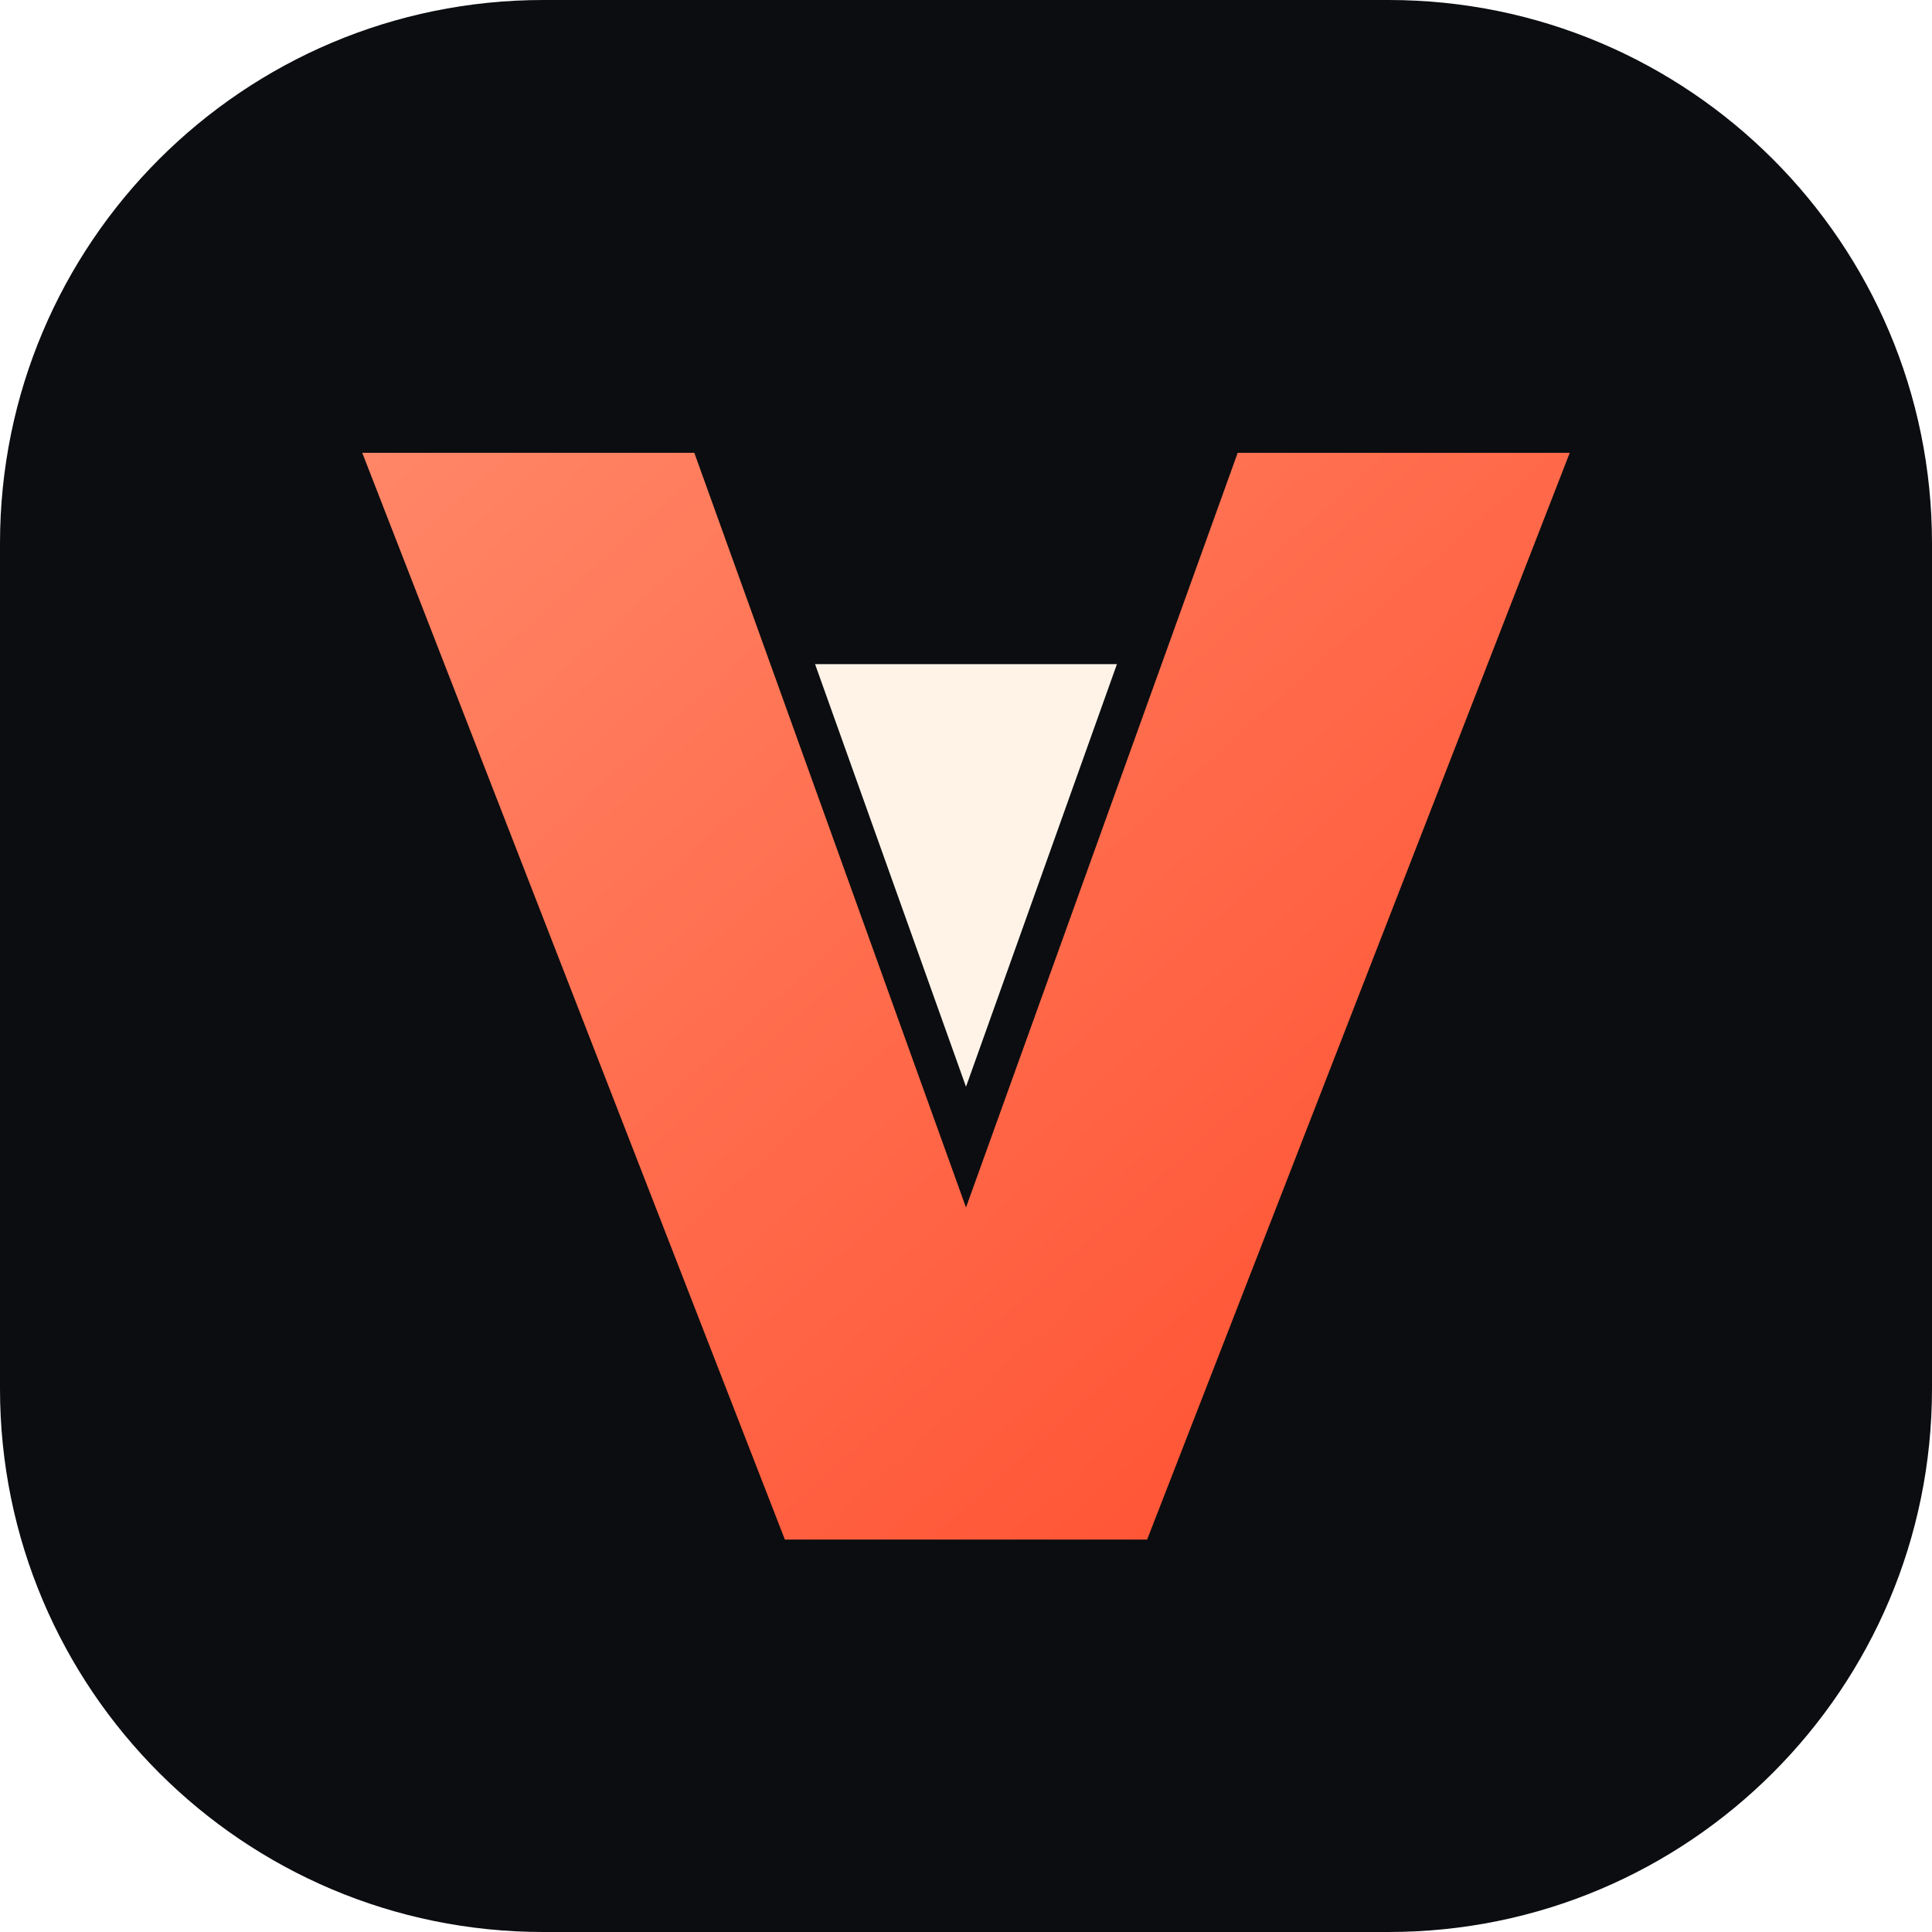
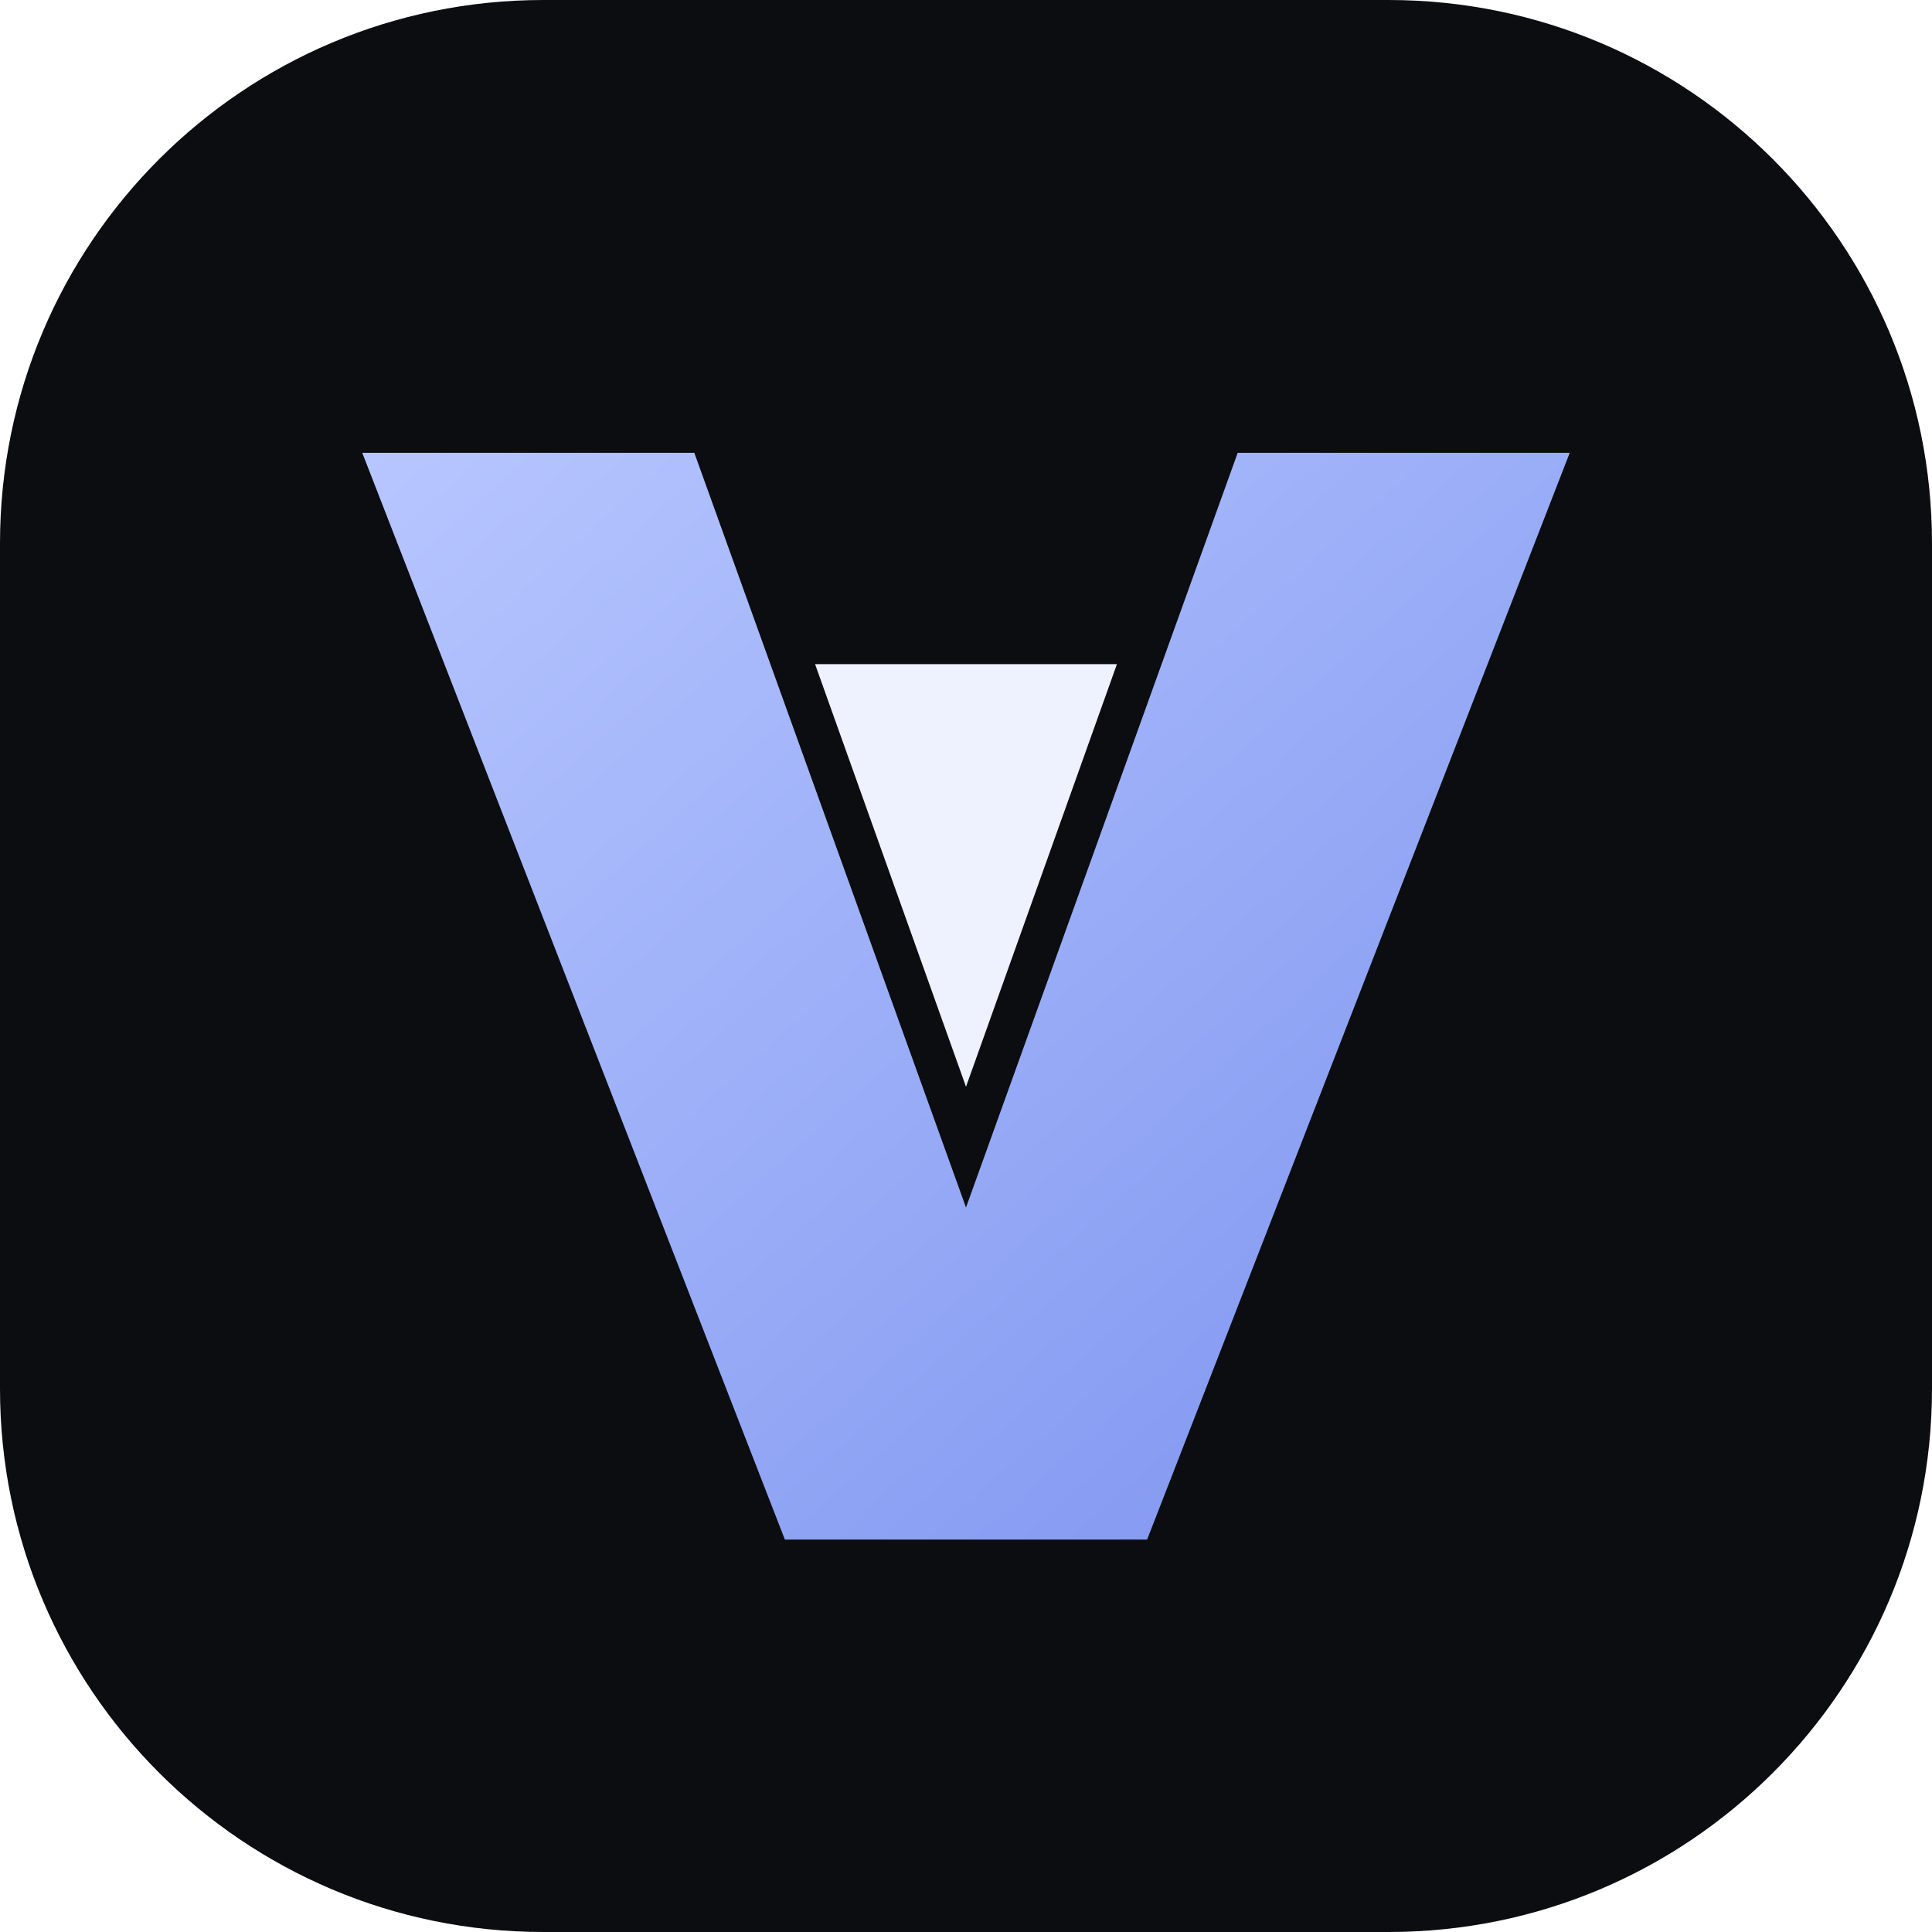
<svg xmlns="http://www.w3.org/2000/svg" viewBox="0 0 64 64">
  <defs>
    <linearGradient id="g" x2="1" y2="1">
-       <stop stop-color="#ff8667" />
-       <stop offset="1" stop-color="#ff4c2c" />
+       <stop stop-color="#b7c6ff" />
+       <stop offset="1" stop-color="#7c93ef" />
    </linearGradient>
  </defs>
  <rect width="64" height="64" rx="18" fill="#0b0d10" />
  <path d="M12 15h11l9 25 9-25h11L38 51H26z" fill="url(#g)" />
-   <path d="M27 22h10l-5 14z" fill="#fff3e8" />
+   <path d="M27 22h10l-5 14z" fill="#eef2ff" />
</svg>
